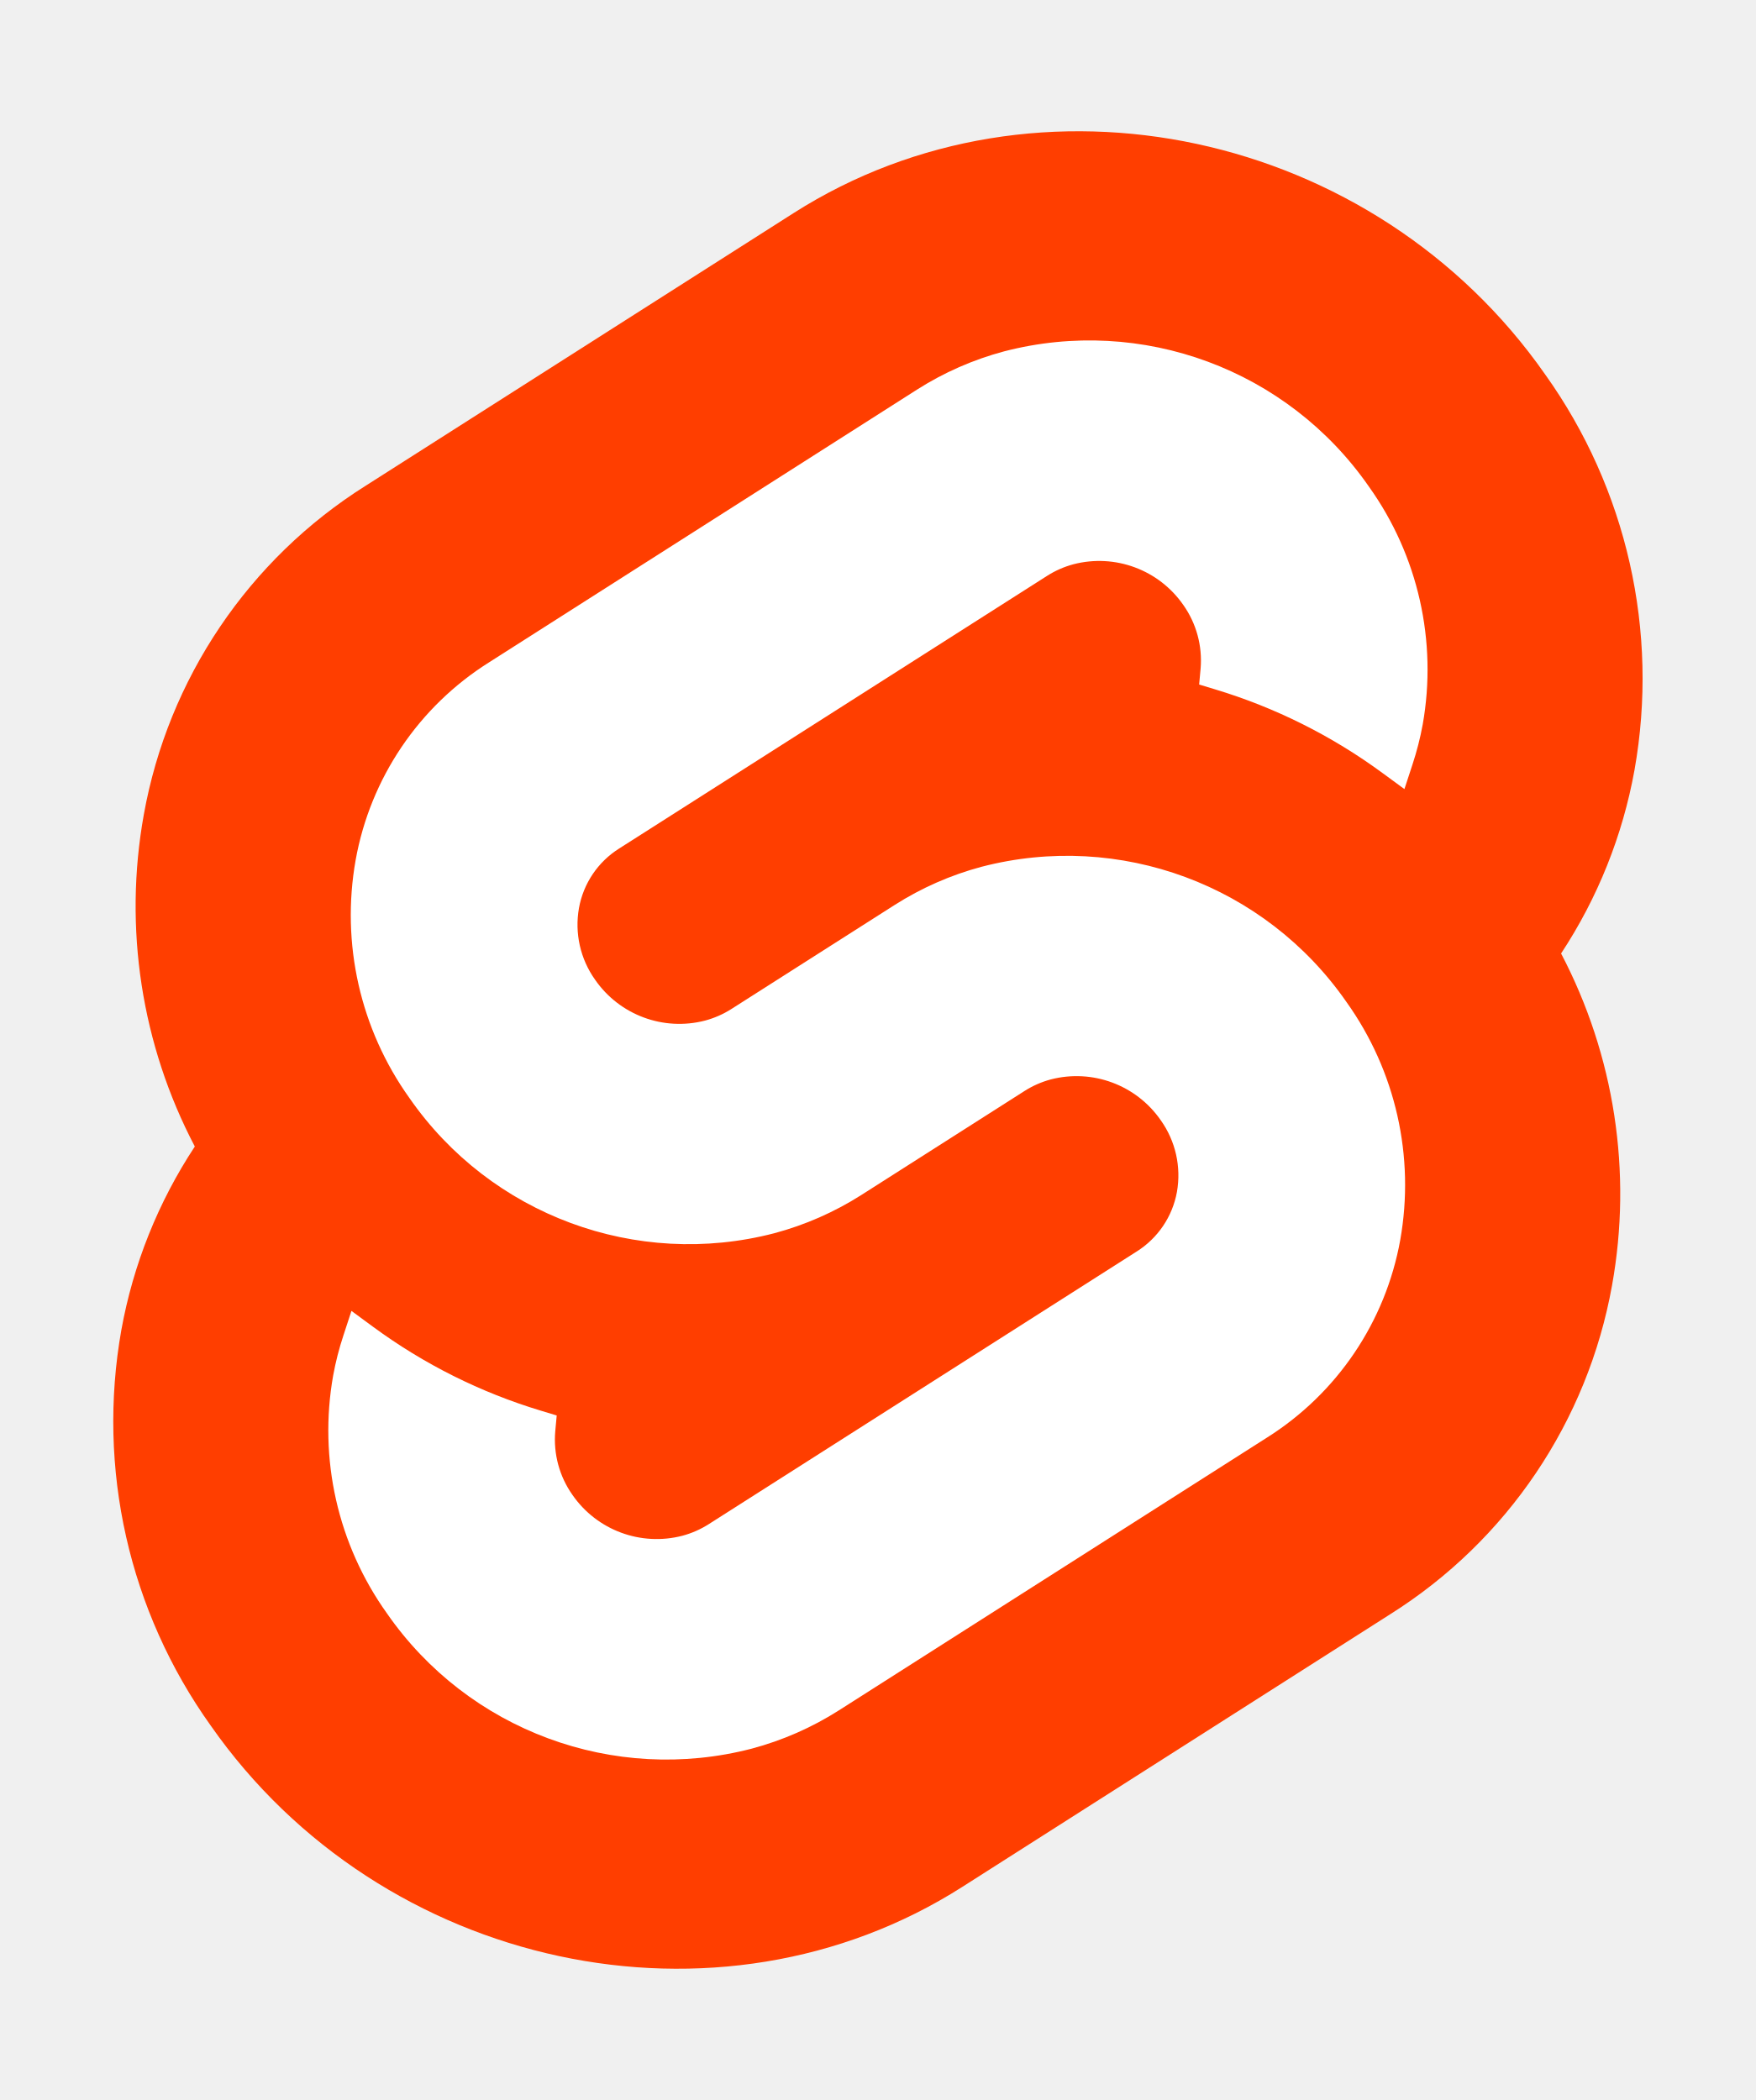
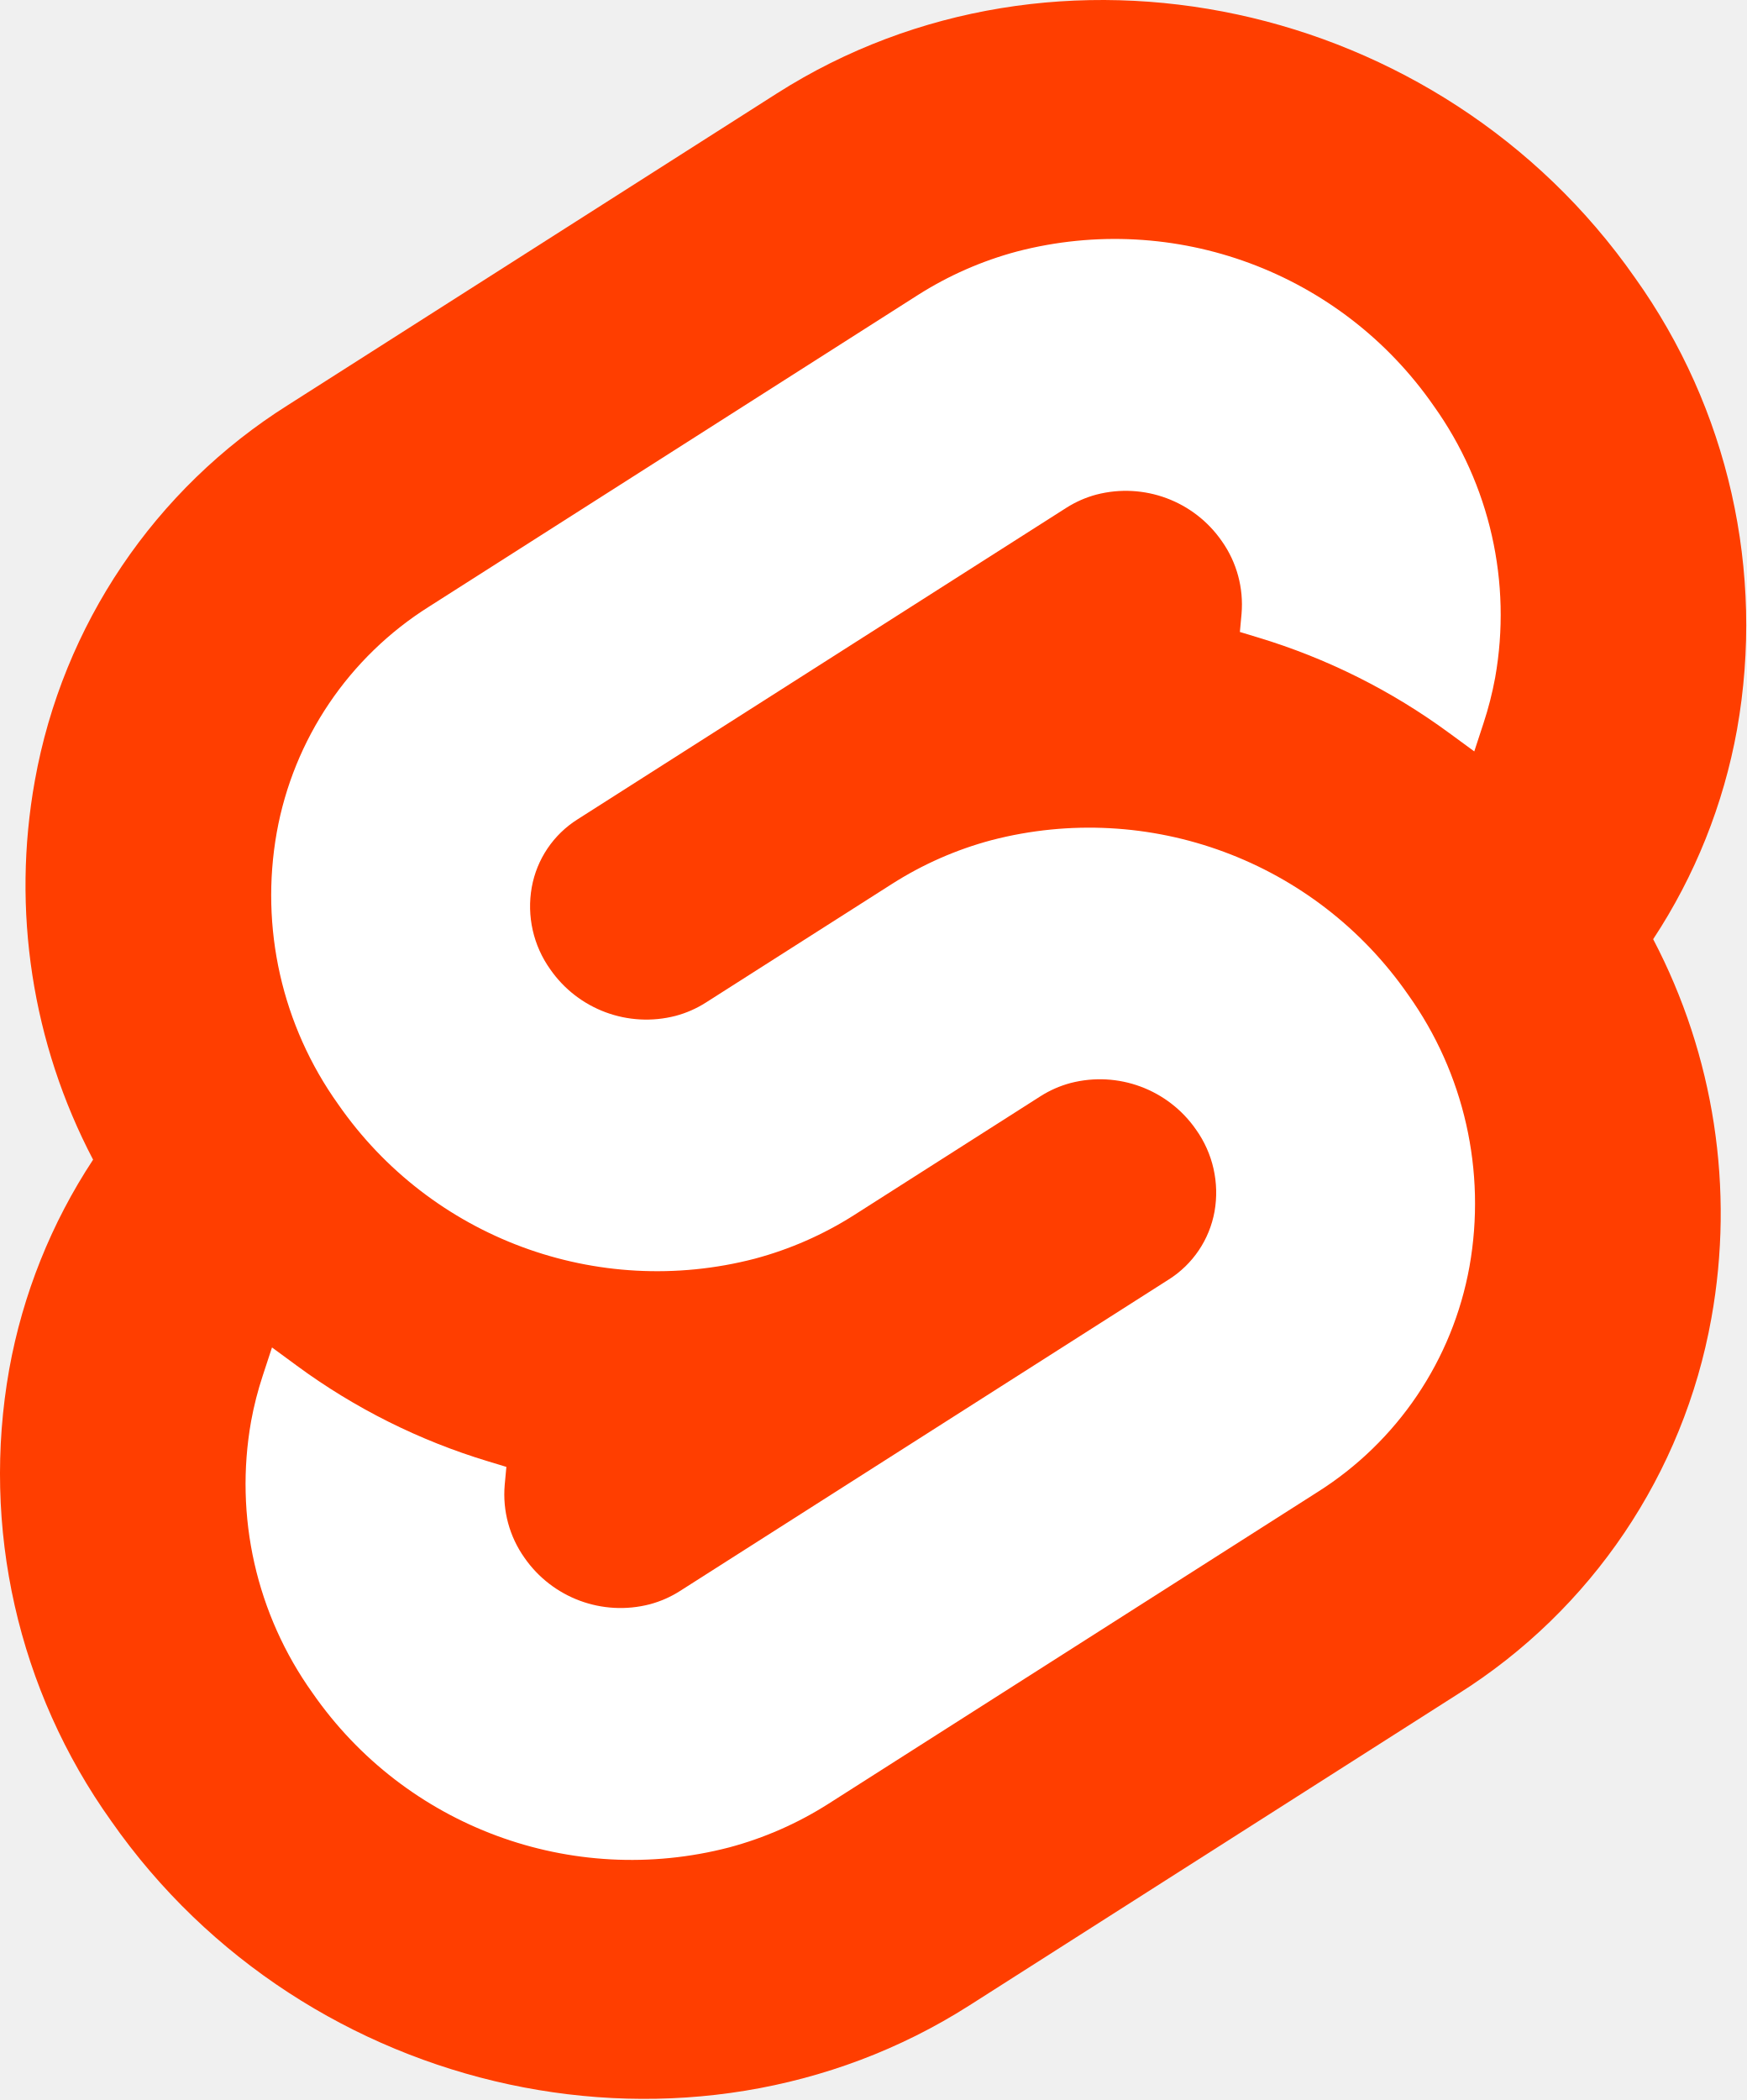
- <svg xmlns="http://www.w3.org/2000/svg" width="107" height="128" viewBox="0 0 107 128">
-   <path d="M94.157,22.819c-10.4-14.885-30.94-19.297-45.791-9.835L22.282,29.608A29.923,29.923,0,0,0,8.764,49.651a31.514,31.514,0,0,0,3.108,20.232A30.006,30.006,0,0,0,7.395,81.065a31.889,31.889,0,0,0,5.447,24.116c10.402,14.886,30.942,19.297,45.791,9.835L84.717,98.392A29.918,29.918,0,0,0,98.235,78.349,31.526,31.526,0,0,0,95.13,58.117a30,30,0,0,0,4.474-11.182,31.88,31.88,0,0,0-5.447-24.116" style="fill:#ff3e00" />
-   <path d="M45.817,106.582A20.718,20.718,0,0,1,23.58,98.339a19.174,19.174,0,0,1-3.277-14.502,18.189,18.189,0,0,1,.623-2.436l.491-1.498,1.336.982a33.644,33.644,0,0,0,10.203,5.098l.969.294-.089.968a5.847,5.847,0,0,0,1.052,3.878,6.239,6.239,0,0,0,6.695,2.485,5.745,5.745,0,0,0,1.602-.704L69.27,76.281a5.431,5.431,0,0,0,2.451-3.631,5.795,5.795,0,0,0-.988-4.371,6.244,6.244,0,0,0-6.698-2.486,5.743,5.743,0,0,0-1.6.704l-9.953,6.345a19.033,19.033,0,0,1-5.296,2.326,20.718,20.718,0,0,1-22.237-8.243,19.172,19.172,0,0,1-3.277-14.502,17.988,17.988,0,0,1,8.13-12.051L55.883,23.747a19.004,19.004,0,0,1,5.3-2.329A20.718,20.718,0,0,1,83.42,29.661a19.174,19.174,0,0,1,3.277,14.502,18.4,18.4,0,0,1-.623,2.436l-.491,1.498-1.336-.98a33.617,33.617,0,0,0-10.204-5.1l-.969-.294.089-.968a5.859,5.859,0,0,0-1.052-3.878,6.239,6.239,0,0,0-6.695-2.485,5.745,5.745,0,0,0-1.602.704L37.73,51.719a5.422,5.422,0,0,0-2.449,3.63,5.786,5.786,0,0,0,.986,4.372,6.244,6.244,0,0,0,6.698,2.486,5.765,5.765,0,0,0,1.602-.704l9.952-6.343a18.978,18.978,0,0,1,5.296-2.328,20.718,20.718,0,0,1,22.237,8.243,19.172,19.172,0,0,1,3.277,14.502,17.998,17.998,0,0,1-8.13,12.053L51.117,104.253a19.004,19.004,0,0,1-5.3,2.329" style="fill:#fff" />
+ <svg xmlns="http://www.w3.org/2000/svg" width="104" height="125" viewBox="0 0 104 125">
+   <g fill="none">
+     <path fill="#FF3E00" d="M97.329,16.53 C85.728,-0.074 62.816,-4.995 46.25,5.56 L17.155,24.103 C9.208,29.103 3.734,37.218 2.076,46.46 C0.688,54.159 1.908,62.1 5.542,69.028 C3.052,72.806 1.353,77.049 0.549,81.502 C-1.125,90.921 1.065,100.617 6.625,108.402 C18.229,125.008 41.141,129.927 57.704,119.373 L86.799,100.83 C94.747,95.83 100.221,87.714 101.878,78.472 C103.266,70.774 102.047,62.832 98.414,55.904 C100.904,52.126 102.602,47.883 103.405,43.43 C105.08,34.011 102.89,24.314 97.329,16.53" />
+     <path fill="#FFF" d="M43.407,109.965 C34.03,112.403 24.126,108.732 18.604,100.77 C15.259,96.089 13.941,90.258 14.949,84.593 C15.117,83.672 15.35,82.765 15.644,81.876 L16.192,80.205 L17.682,81.3 C21.125,83.83 24.974,85.753 29.063,86.987 L30.145,87.315 L30.045,88.394 C29.913,89.929 30.329,91.462 31.219,92.72 C32.881,95.118 35.863,96.225 38.687,95.492 C39.319,95.323 39.922,95.058 40.474,94.706 L69.569,76.165 C71.008,75.259 72,73.789 72.302,72.115 C72.604,70.408 72.207,68.651 71.201,67.239 C69.537,64.84 66.555,63.733 63.729,64.466 C63.098,64.635 62.496,64.899 61.945,65.25 L50.842,72.328 C49.017,73.489 47.024,74.364 44.934,74.922 C35.556,77.361 25.653,73.69 20.13,65.728 C16.785,61.047 15.467,55.215 16.475,49.551 C17.472,43.994 20.764,39.114 25.543,36.108 L54.636,17.565 C56.462,16.403 58.456,15.527 60.548,14.968 C69.926,12.53 79.829,16.201 85.352,24.162 C88.697,28.844 90.014,34.675 89.007,40.339 C88.837,41.26 88.605,42.168 88.312,43.056 L87.764,44.727 L86.274,43.634 C82.832,41.103 78.982,39.179 74.892,37.945 L73.811,37.617 L73.91,36.538 C74.041,35.002 73.626,33.47 72.737,32.212 C71.075,29.813 68.093,28.707 65.269,29.44 C64.636,29.609 64.034,29.874 63.482,30.225 L34.387,48.767 C32.947,49.673 31.955,51.143 31.655,52.817 C31.351,54.525 31.747,56.282 32.754,57.694 C34.417,60.093 37.4,61.2 40.225,60.467 C40.857,60.298 41.46,60.033 42.012,59.682 L53.113,52.607 C54.938,51.445 56.93,50.569 59.021,50.011 C68.399,47.572 78.302,51.243 83.825,59.205 C87.17,63.886 88.487,69.718 87.48,75.382 C86.482,80.94 83.19,85.82 78.411,88.827 L49.319,107.367 C47.493,108.53 45.499,109.406 43.407,109.965" />
+   </g>
</svg>
